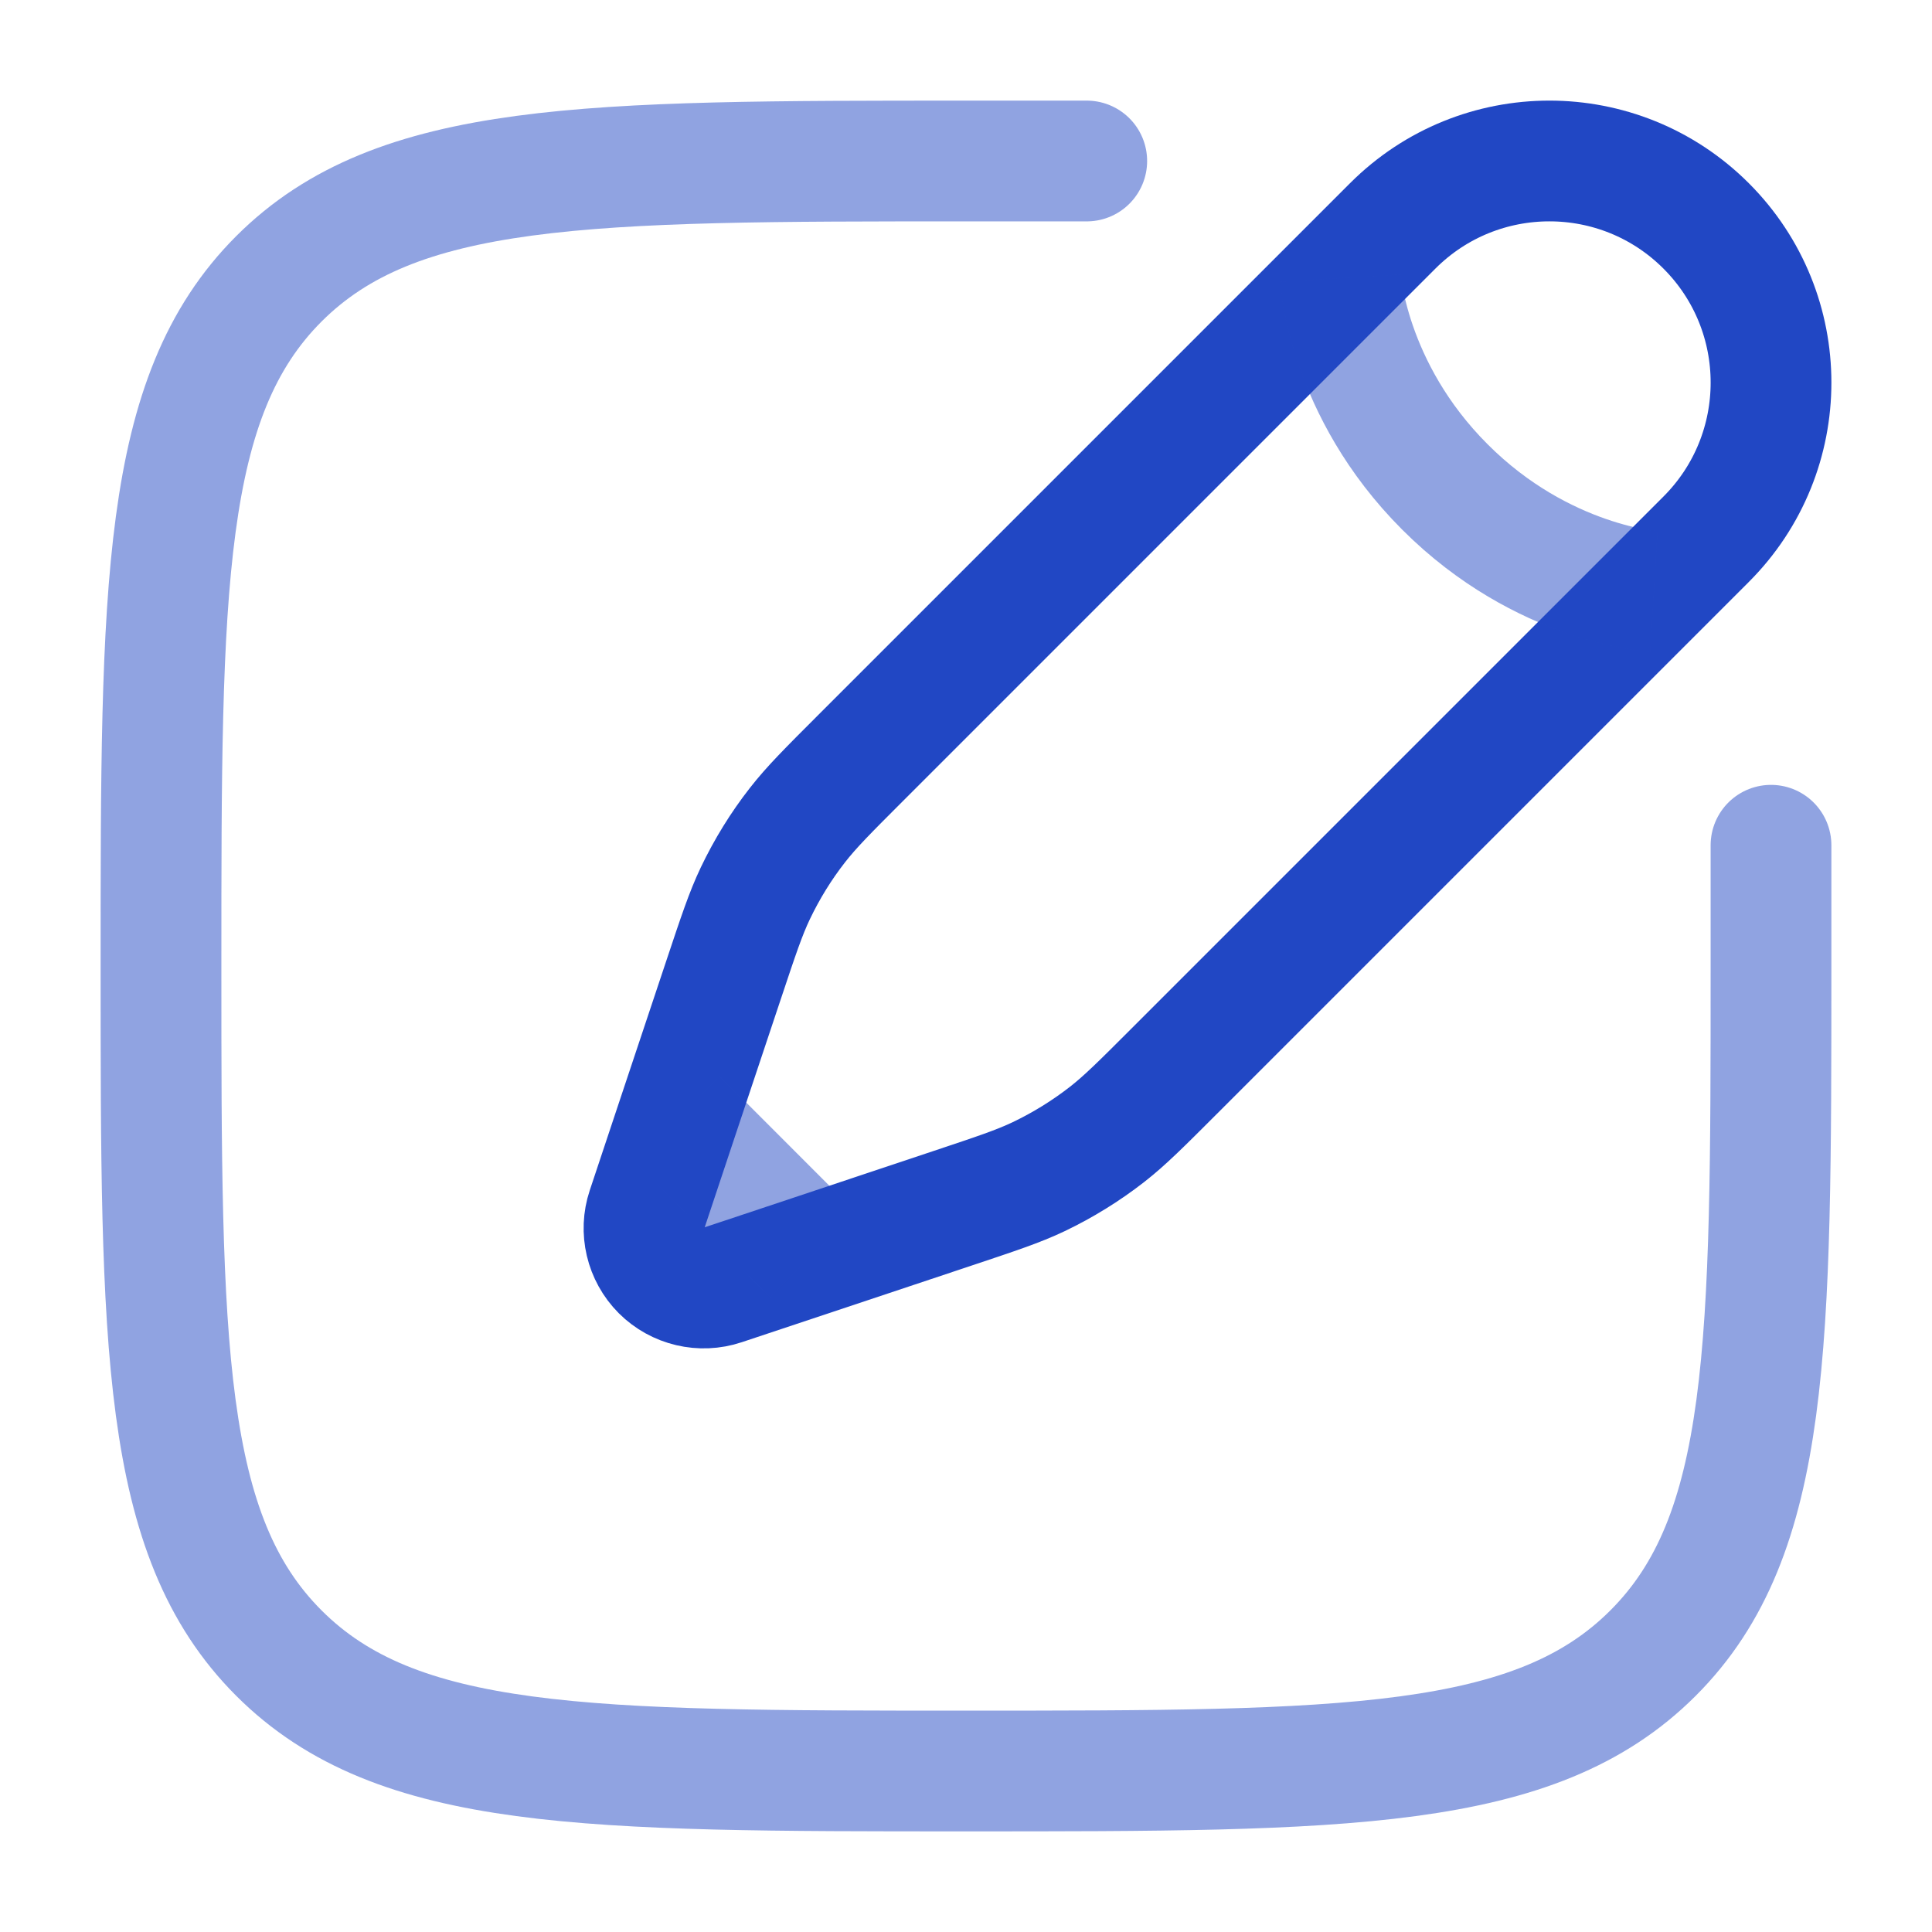
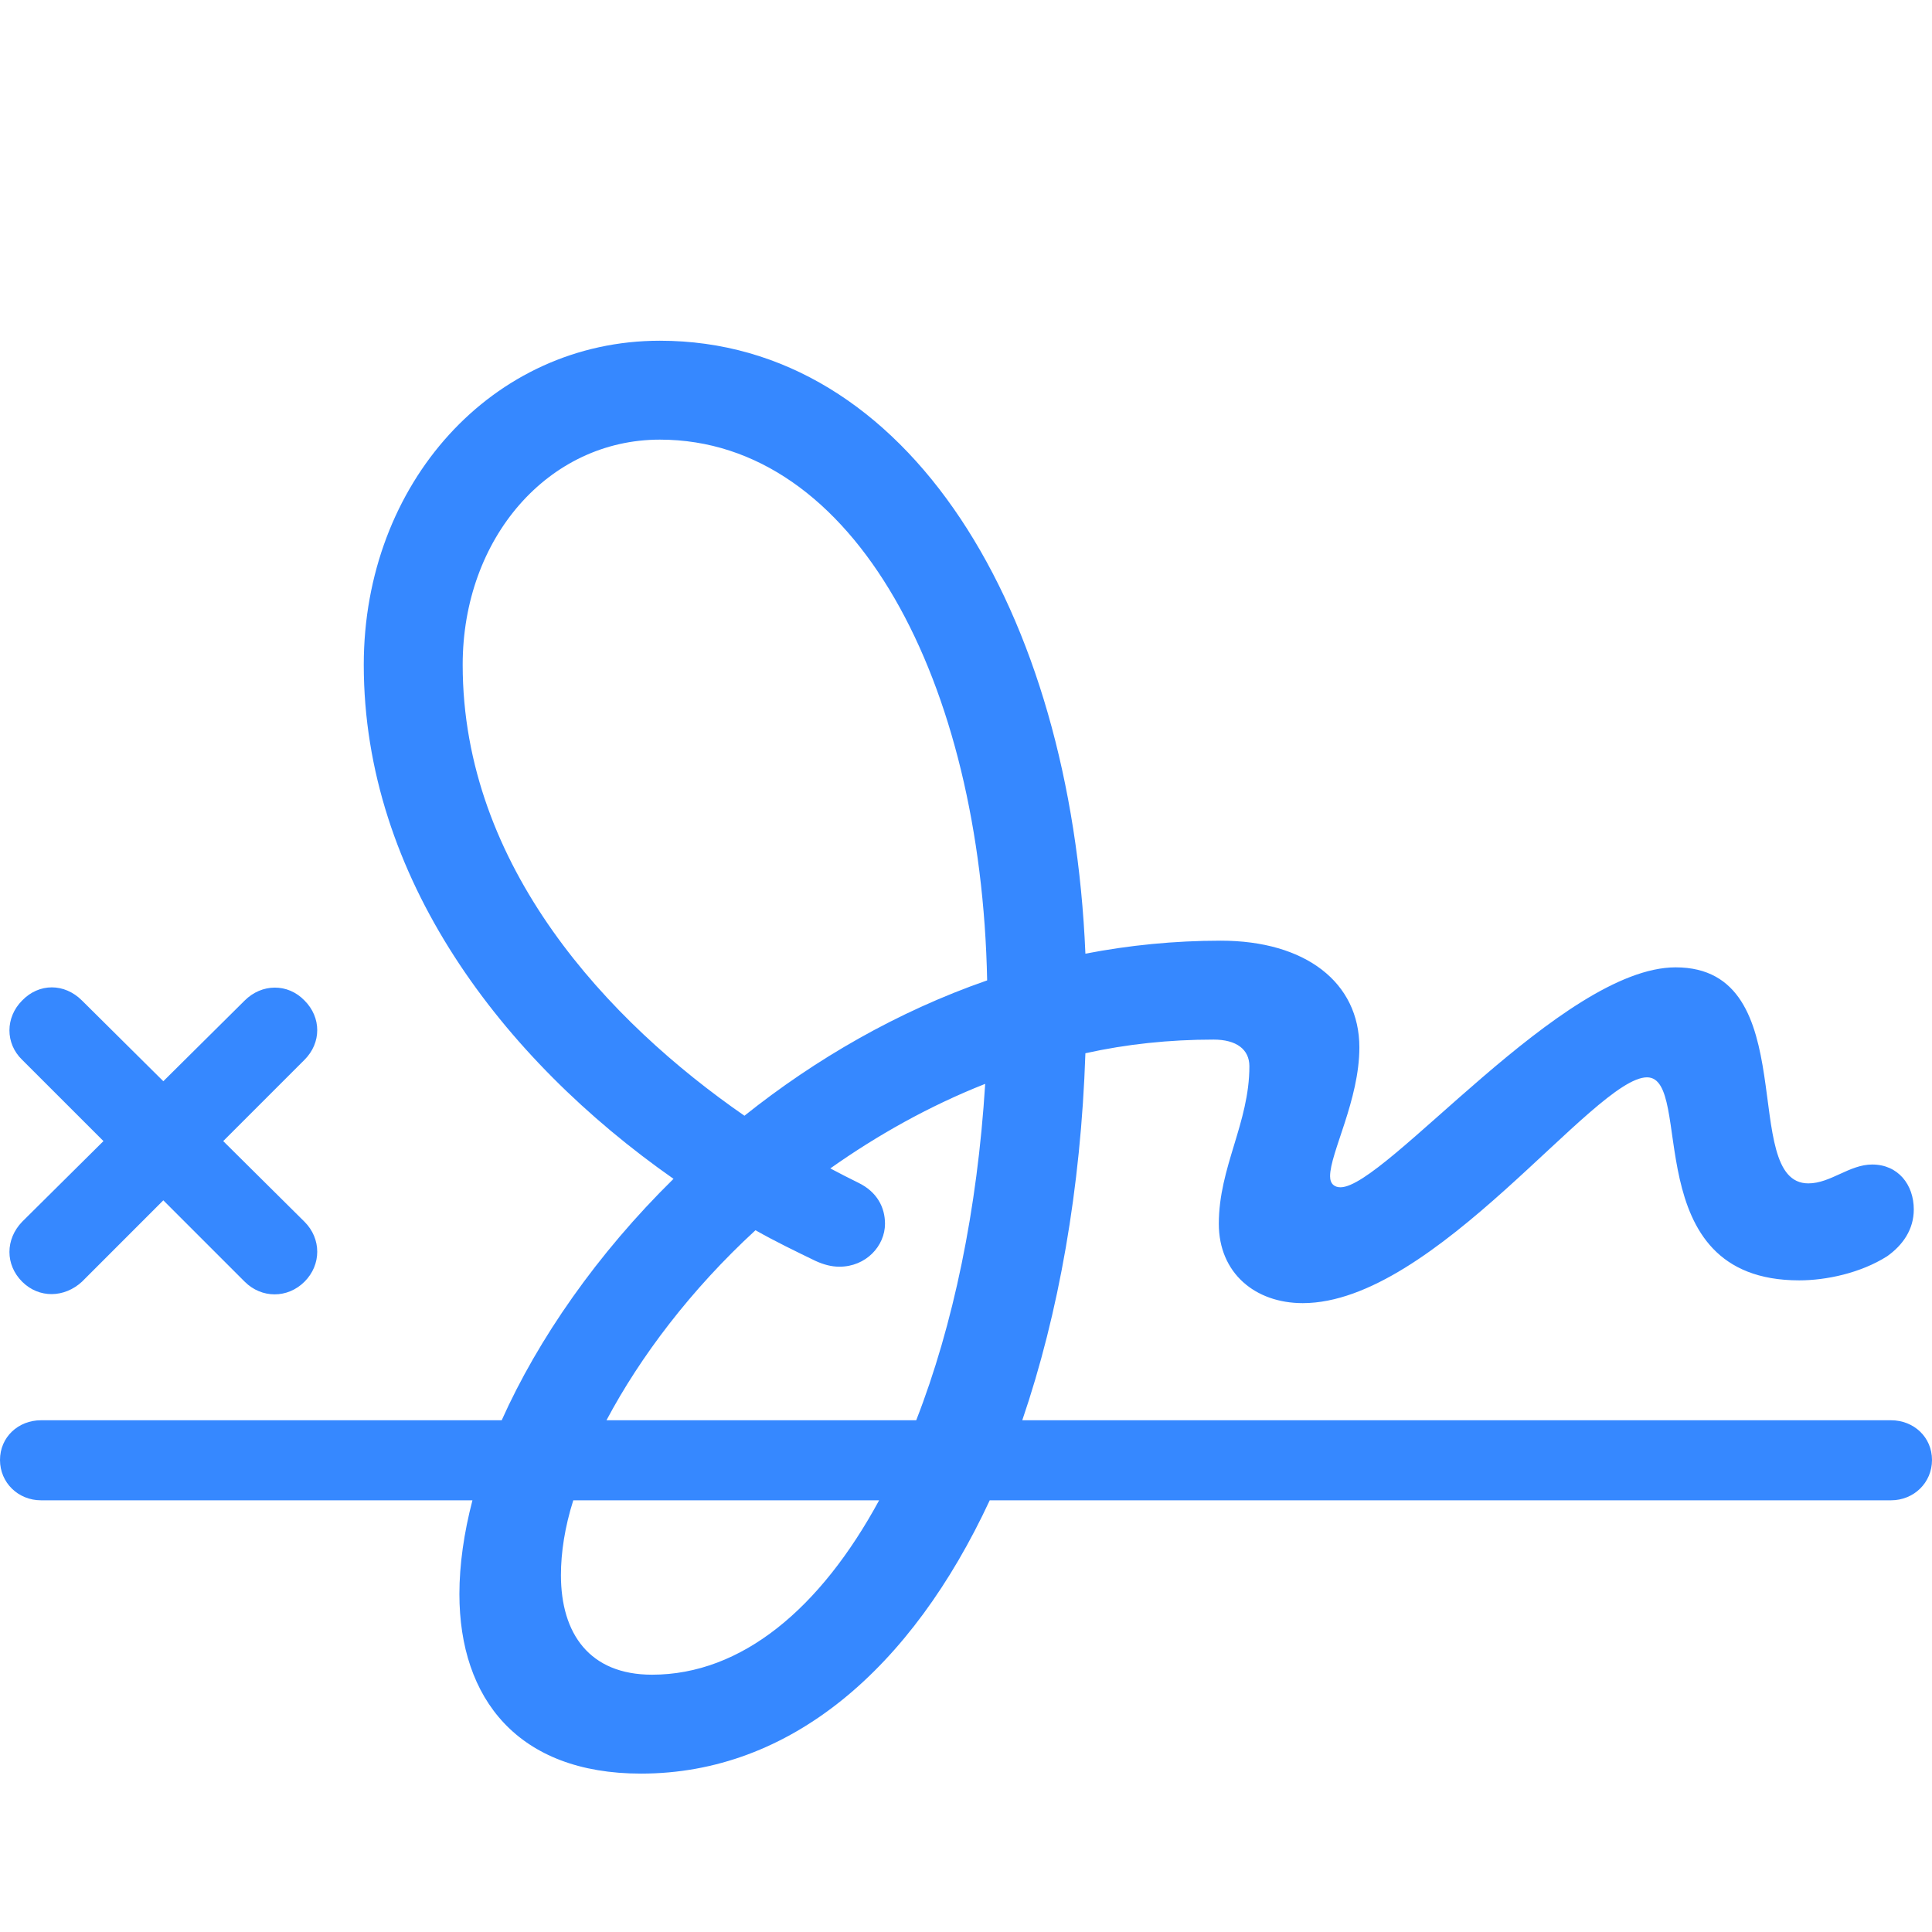
- <svg xmlns="http://www.w3.org/2000/svg" width="800px" height="800px" viewBox="0 0 24 24" fill="none">
+ <svg xmlns="http://www.w3.org/2000/svg" fill="#3688ff" width="800px" height="800px" viewBox="0 0 56 56">
  <g id="SVGRepo_bgCarrier" stroke-width="0" />
  <g id="SVGRepo_tracerCarrier" stroke-linecap="round" stroke-linejoin="round" />
  <g id="SVGRepo_iconCarrier">
-     <path opacity="0.5" d="M22 10.5V12C22 16.714 22 19.071 20.535 20.535C19.071 22 16.714 22 12 22C7.286 22 4.929 22 3.464 20.535C2 19.071 2 16.714 2 12C2 7.286 2 4.929 3.464 3.464C4.929 2 7.286 2 12 2H13.5" stroke="#2147c4" stroke-width="1.5" stroke-linecap="round" />
-     <path d="M17.301 2.806L16.652 3.455L10.687 9.42C10.283 9.824 10.081 10.026 9.907 10.249C9.702 10.511 9.527 10.796 9.383 11.097C9.262 11.351 9.172 11.623 8.991 12.165L8.412 13.9L8.038 15.023C7.949 15.29 8.019 15.584 8.217 15.783C8.416 15.981 8.71 16.051 8.977 15.962L10.1 15.588L11.835 15.009C12.377 14.828 12.649 14.738 12.903 14.617C13.204 14.473 13.489 14.297 13.751 14.093C13.974 13.919 14.176 13.717 14.58 13.313L20.545 7.348L21.194 6.699C22.269 5.624 22.269 3.881 21.194 2.806C20.119 1.731 18.376 1.731 17.301 2.806Z" stroke="#2147c4" stroke-width="1.5" />
-     <path opacity="0.5" d="M16.652 3.455C16.652 3.455 16.733 4.834 17.95 6.05C19.166 7.267 20.545 7.348 20.545 7.348M10.1 15.588L8.413 13.9" stroke="#2147c4" stroke-width="1.5" />
+     <path d="M 1.188 43.487 L 13.694 43.487 C 13.448 44.43 13.316 45.354 13.316 46.203 C 13.316 49.24 15.014 51.409 18.579 51.409 C 22.917 51.409 26.425 48.353 28.688 43.487 L 54.812 43.487 C 55.472 43.487 56 42.978 56 42.318 C 56 41.657 55.472 41.167 54.812 41.167 L 29.631 41.167 C 30.688 38.074 31.329 34.452 31.461 30.529 C 32.649 30.265 33.894 30.133 35.177 30.133 C 35.837 30.133 36.214 30.416 36.214 30.906 C 36.214 32.547 35.328 33.83 35.328 35.471 C 35.328 36.904 36.384 37.772 37.761 37.772 C 41.59 37.772 46.211 31.227 47.739 31.227 C 49.134 31.227 47.399 37.112 52.152 37.112 C 52.926 37.112 53.925 36.904 54.699 36.414 C 55.151 36.093 55.472 35.641 55.472 35.056 C 55.472 34.339 55.019 33.754 54.265 33.754 C 53.605 33.754 53.058 34.301 52.416 34.301 C 50.379 34.301 52.322 28.039 48.569 28.039 C 45.287 28.039 40.156 34.414 38.855 34.414 C 38.685 34.414 38.553 34.32 38.553 34.094 C 38.553 33.415 39.402 31.887 39.402 30.359 C 39.402 28.473 37.836 27.266 35.384 27.266 C 34.045 27.266 32.725 27.398 31.461 27.643 C 31.046 17.703 26.331 9.876 19.126 9.876 C 14.278 9.876 10.544 14.006 10.544 19.269 C 10.544 25.418 14.542 30.68 19.522 34.169 C 17.315 36.338 15.598 38.809 14.542 41.167 L 1.188 41.167 C .528 41.167 0 41.657 0 42.318 C 0 42.978 .528 43.487 1.188 43.487 Z M 13.411 19.269 C 13.411 15.591 15.9 12.743 19.126 12.743 C 24.784 12.743 28.443 19.778 28.613 28.417 C 26.01 29.322 23.634 30.699 21.578 32.34 C 17.654 29.624 13.411 25.135 13.411 19.269 Z M .641 37.15 C 1.132 37.64 1.867 37.621 2.377 37.15 L 4.734 34.792 L 7.092 37.15 C 7.582 37.64 8.337 37.64 8.827 37.15 C 9.318 36.659 9.318 35.905 8.827 35.414 L 6.47 33.075 L 8.827 30.718 C 9.318 30.227 9.318 29.492 8.827 29.001 C 8.337 28.492 7.582 28.511 7.092 29.001 L 4.734 31.34 L 2.377 29.001 C 1.867 28.492 1.132 28.492 .641 29.001 C .151 29.492 .151 30.246 .641 30.718 L 2.999 33.075 L .641 35.414 C .151 35.923 .151 36.659 .641 37.15 Z M 23.634 36.546 C 23.879 36.659 24.105 36.716 24.331 36.716 C 25.105 36.716 25.652 36.112 25.652 35.471 C 25.652 34.999 25.425 34.547 24.878 34.282 C 24.614 34.151 24.35 34.018 24.067 33.867 C 25.425 32.906 26.934 32.057 28.556 31.416 C 28.33 35.056 27.632 38.413 26.557 41.167 L 17.579 41.167 C 18.56 39.319 20.031 37.376 21.898 35.659 C 22.464 35.98 23.049 36.263 23.634 36.546 Z M 16.259 45.656 C 16.259 44.996 16.372 44.26 16.617 43.487 L 25.482 43.487 C 23.784 46.618 21.502 48.542 18.899 48.542 C 17.089 48.542 16.259 47.354 16.259 45.656 Z" />
  </g>
</svg>
